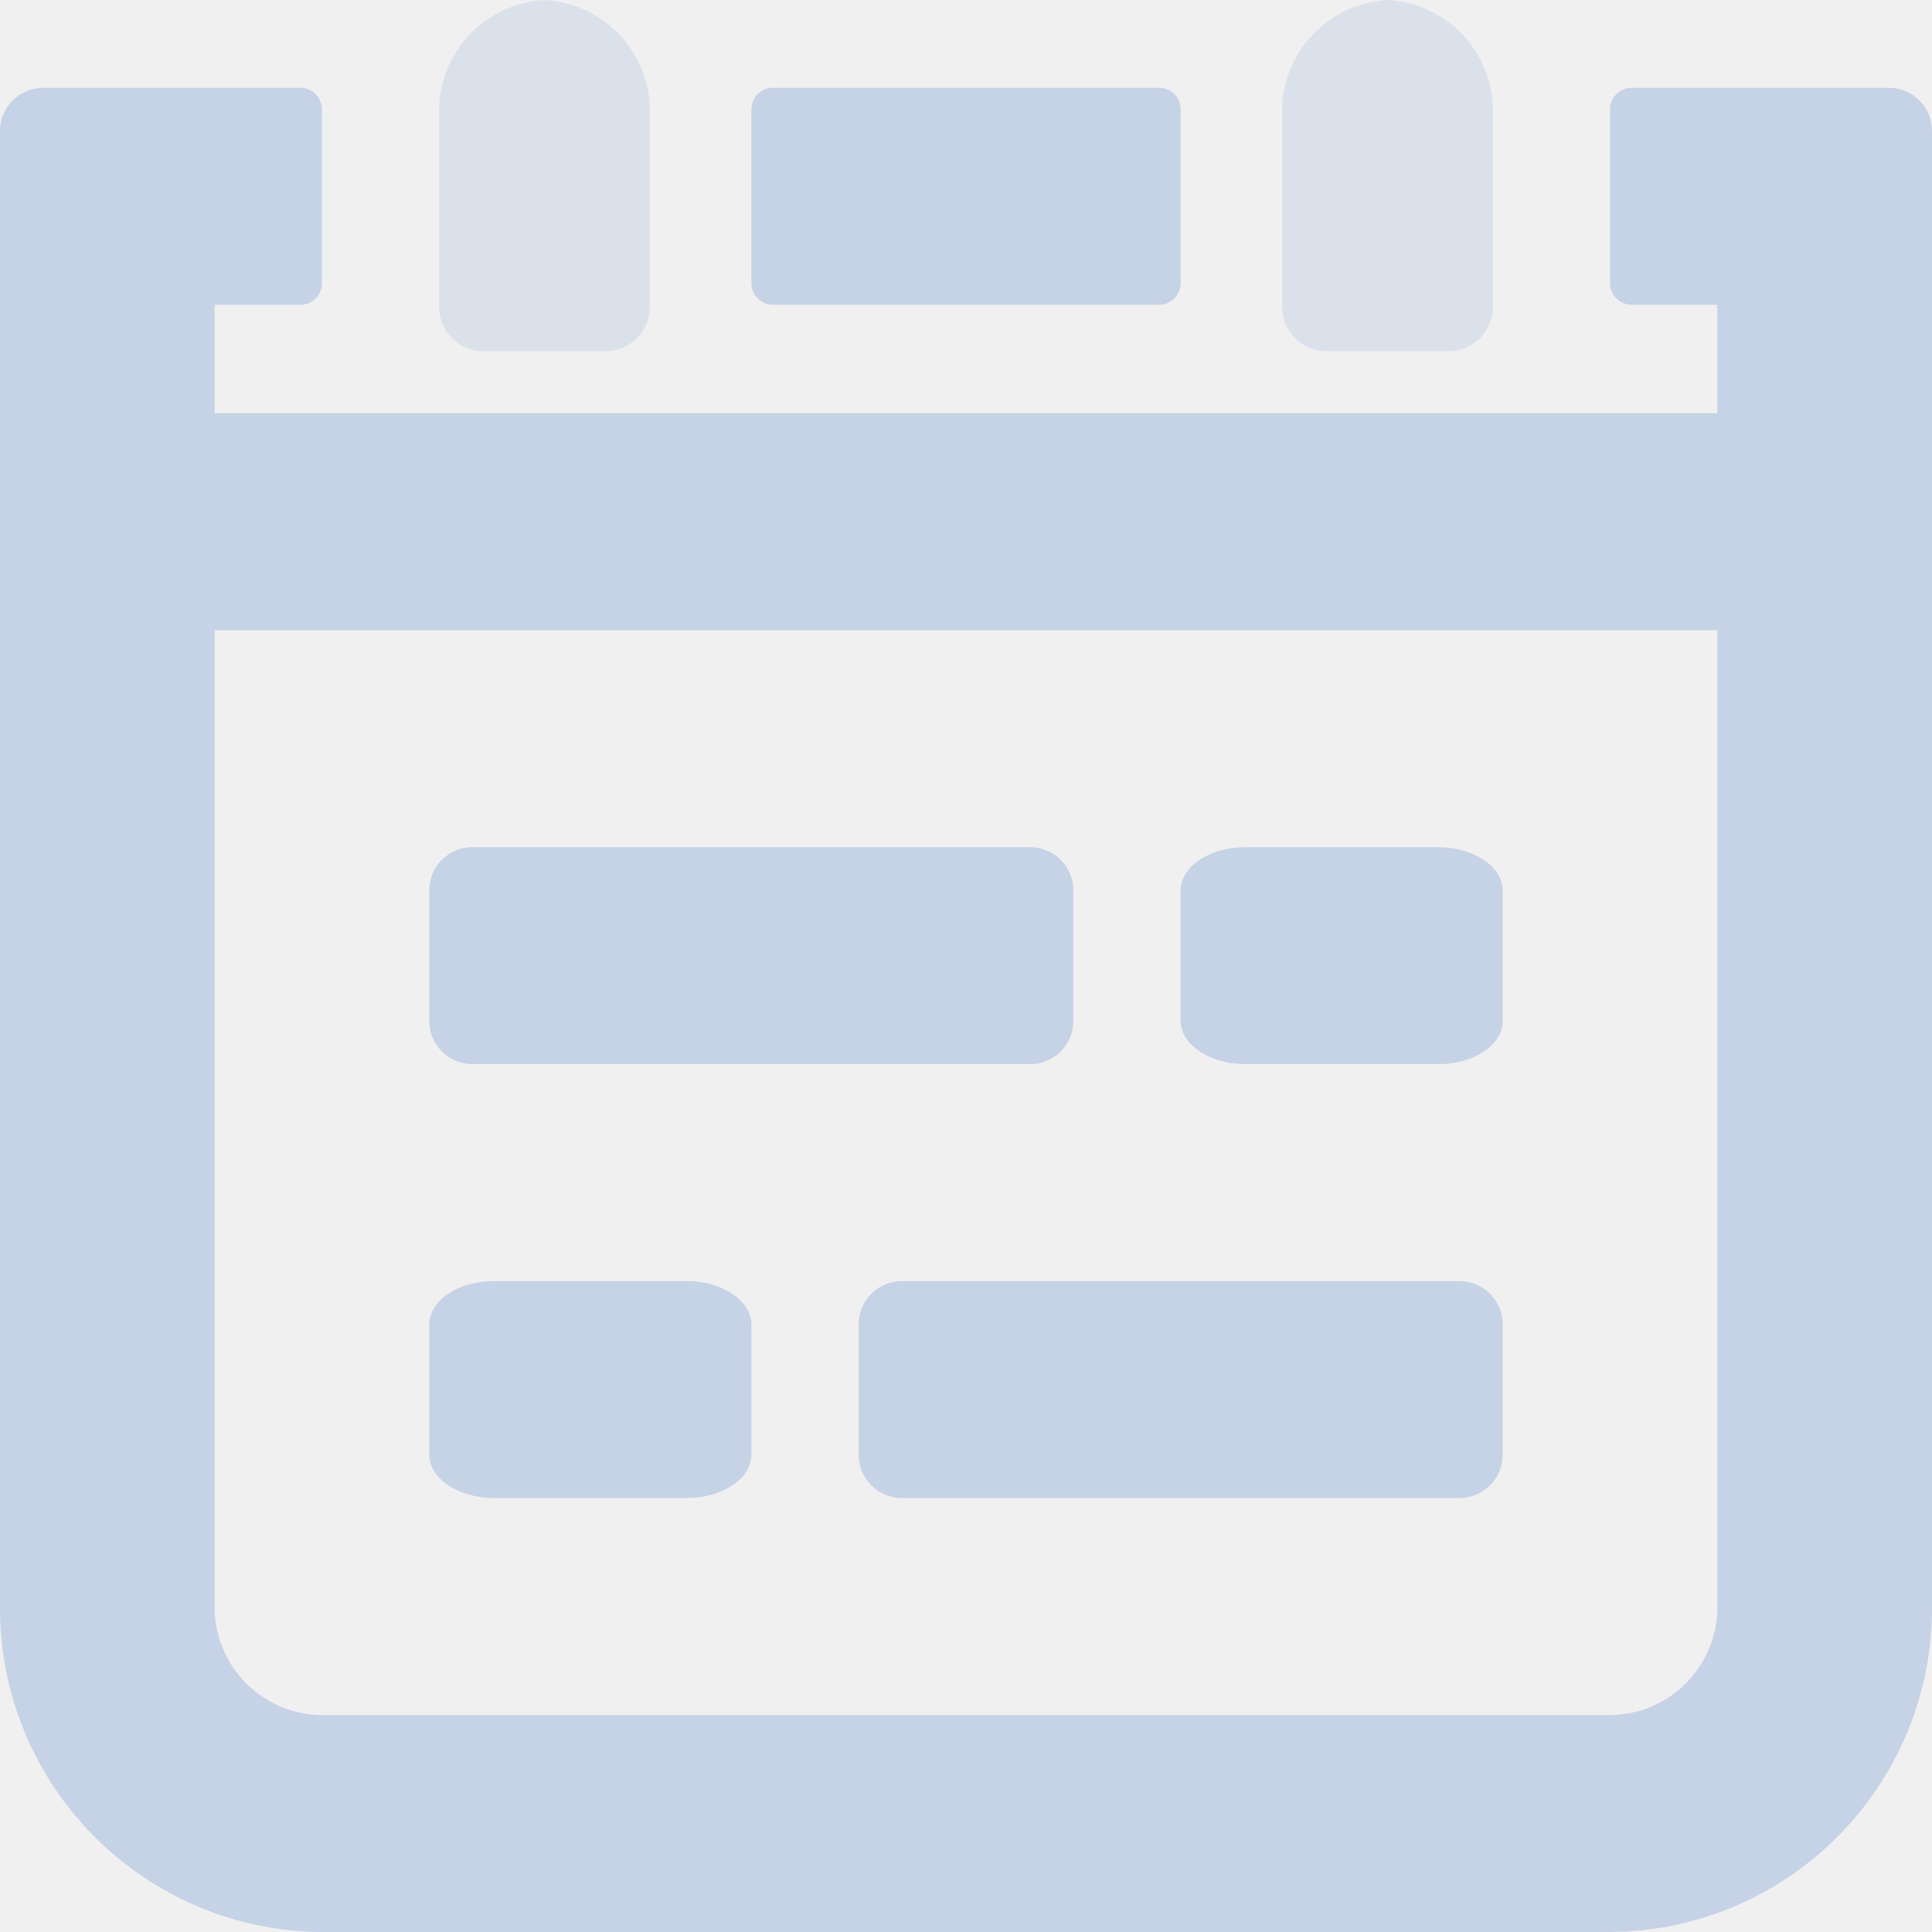
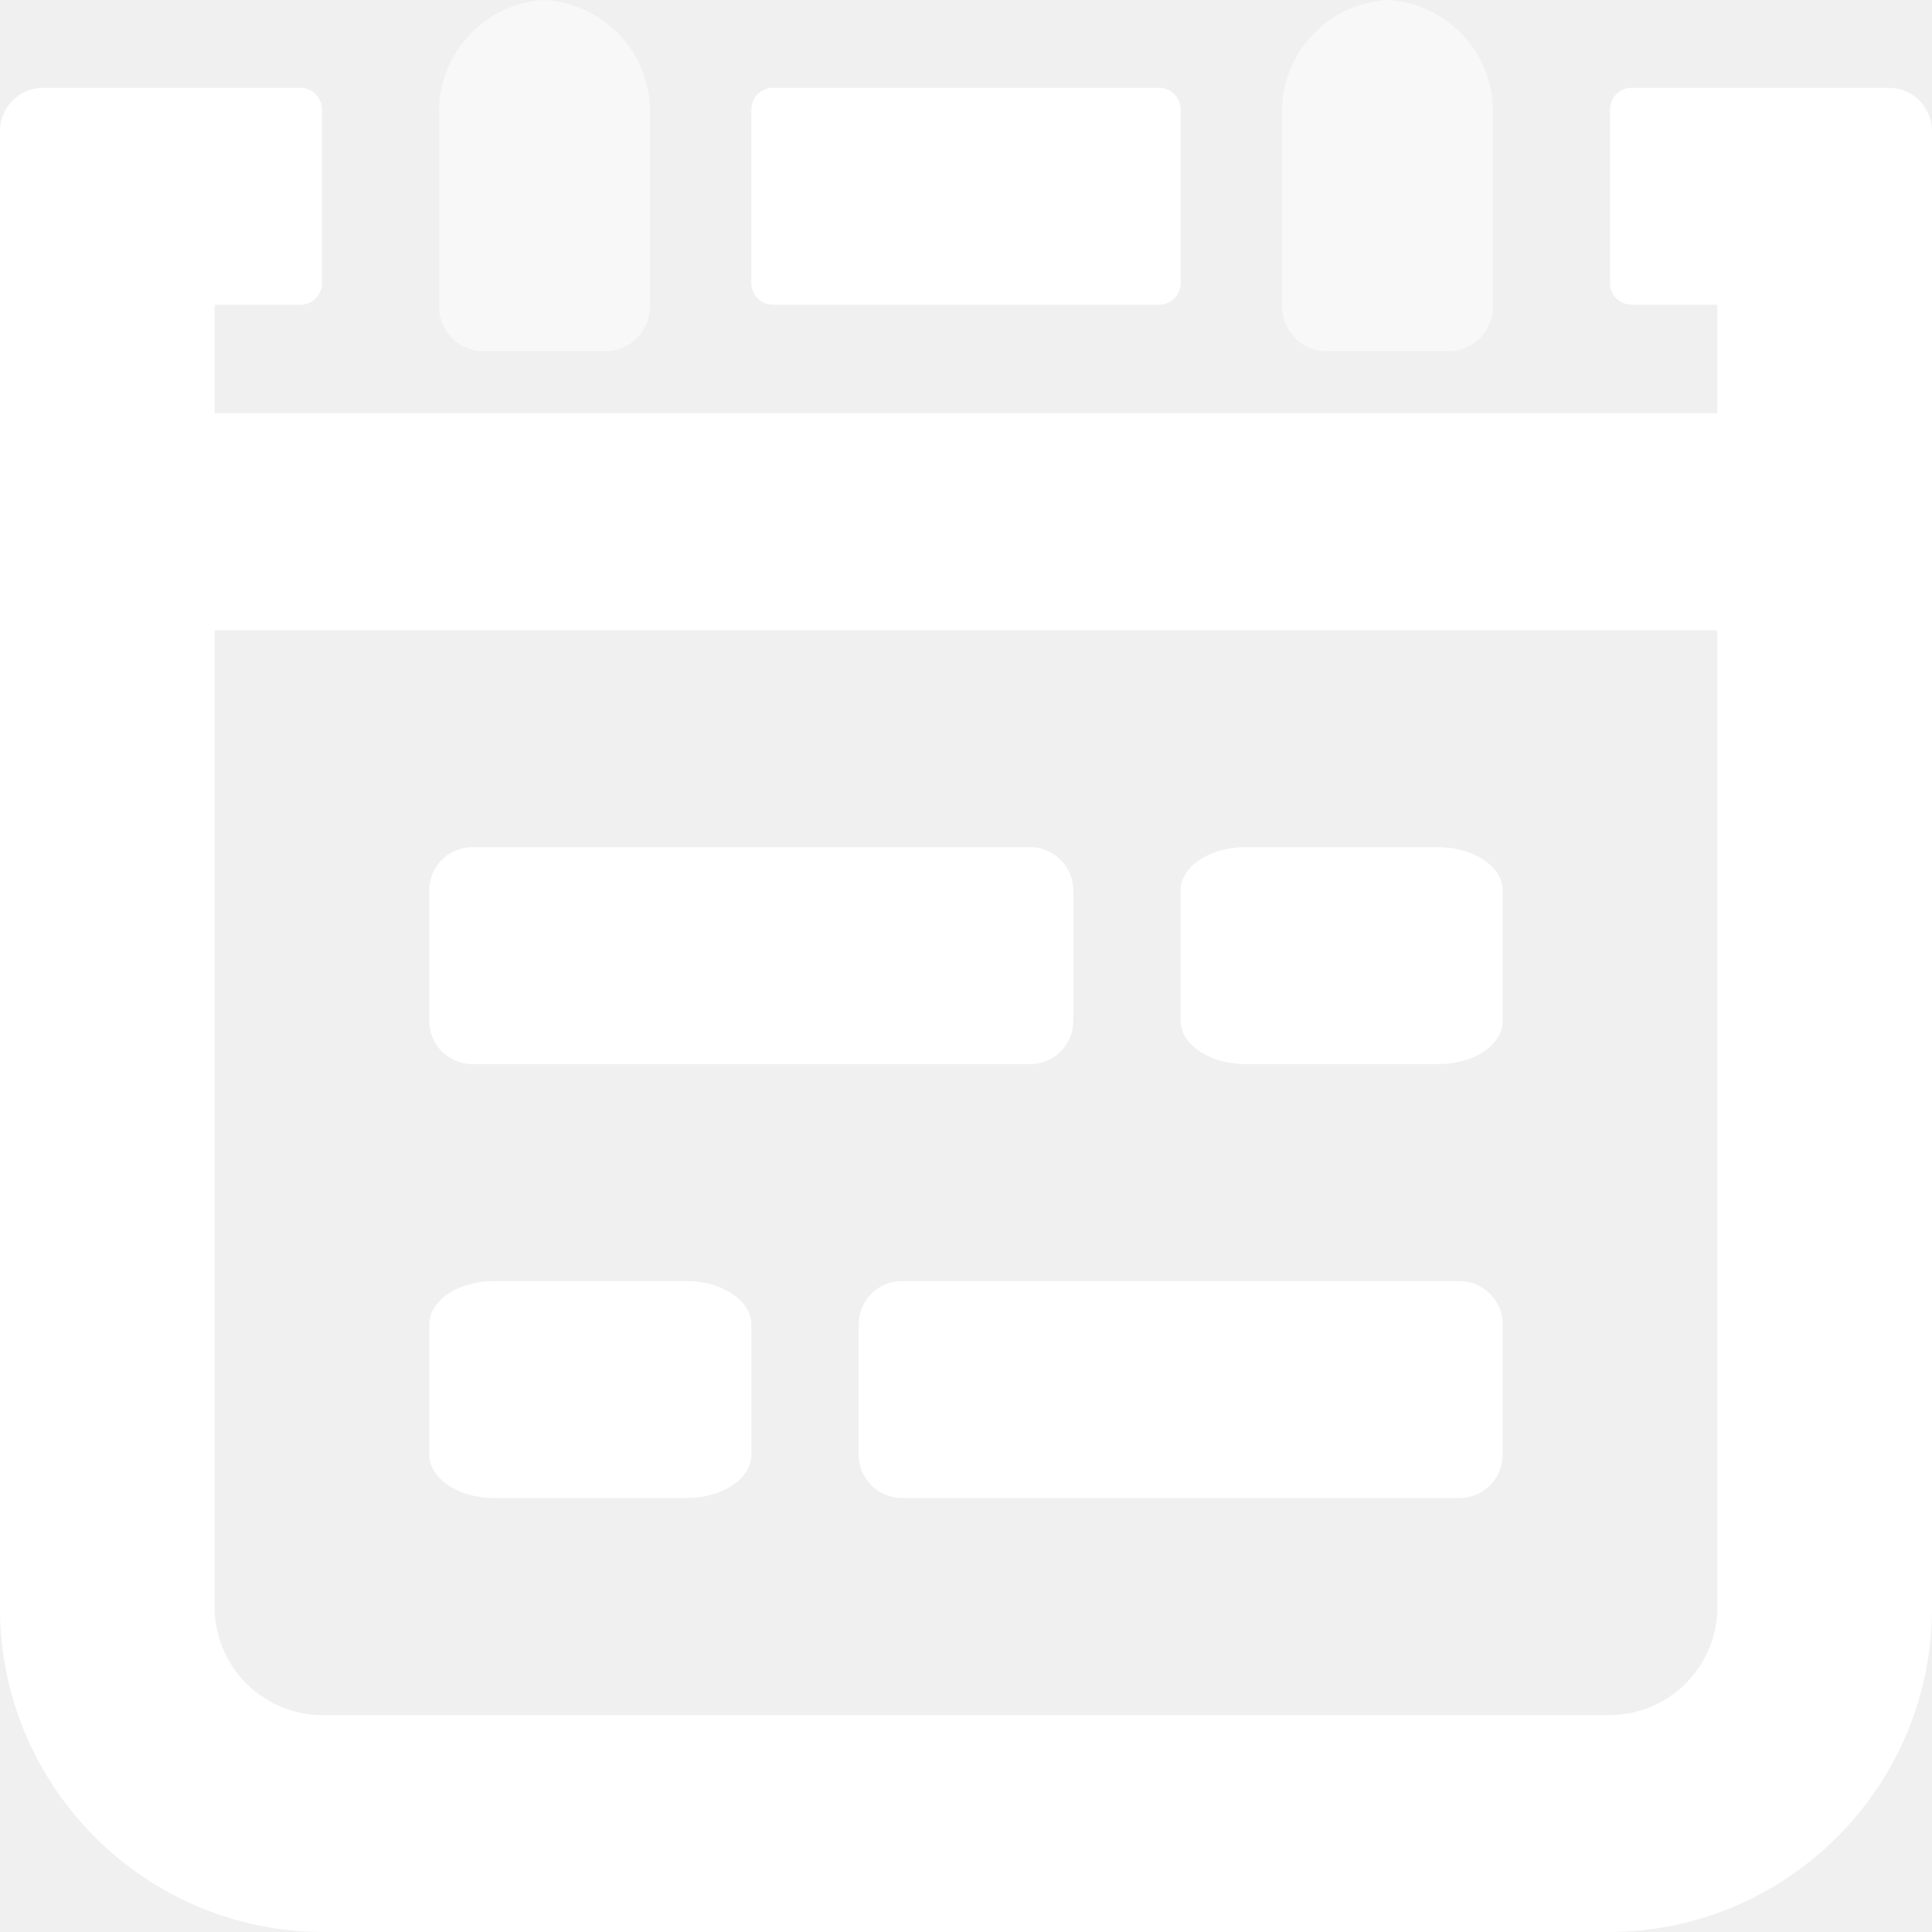
<svg xmlns="http://www.w3.org/2000/svg" width="22" height="22" viewBox="0 0 22 22">
  <g id="calendar" transform="translate(-3 -3)">
-     <path id="c2_calendar" data-name="c2/calendar" d="M10.08,4a.509.509,0,0,1-.48-.533V1.333A1.271,1.271,0,0,1,10.8,0,1.271,1.271,0,0,1,12,1.333V3.467A.509.509,0,0,1,11.52,4ZM.48,4A.509.509,0,0,1,0,3.467V1.333A1.271,1.271,0,0,1,1.2,0,1.271,1.271,0,0,1,2.4,1.333V3.467A.509.509,0,0,1,1.92,4Z" transform="translate(8 3)" fill="#c6d2e5" opacity="0.5" />
-     <path id="c1_calendar" data-name="c1/calendar" d="M18.334,21H3.666A3.69,3.69,0,0,1,0,17.295V.494A.492.492,0,0,1,.488,0H3.422a.246.246,0,0,1,.244.247V2.224a.246.246,0,0,1-.244.247H2.444V3.705H19.556V2.47h-.978a.246.246,0,0,1-.244-.247V.247A.246.246,0,0,1,18.578,0h2.934A.492.492,0,0,1,22,.494v16.8A3.69,3.69,0,0,1,18.334,21ZM2.444,6.177V17.295A1.23,1.23,0,0,0,3.666,18.53H18.334a1.23,1.23,0,0,0,1.222-1.235V6.177Zm14.178,9.881H10.266a.492.492,0,0,1-.488-.494V14.083a.492.492,0,0,1,.488-.495h6.356a.493.493,0,0,1,.489.495v1.482A.492.492,0,0,1,16.622,16.058Zm-8.8,0h-2.2c-.4,0-.734-.221-.734-.494V14.083c0-.273.329-.495.734-.495h2.2c.4,0,.734.222.734.495v1.482C8.556,15.837,8.227,16.058,7.822,16.058Zm8.556-4.941h-2.2c-.4,0-.734-.221-.734-.494V9.141c0-.272.329-.494.734-.494h2.2c.4,0,.734.221.734.494v1.483C17.112,10.9,16.782,11.118,16.378,11.118Zm-4.644,0H5.378a.492.492,0,0,1-.49-.494V9.141a.492.492,0,0,1,.49-.494h6.356a.492.492,0,0,1,.488.494v1.483A.492.492,0,0,1,11.734,11.118ZM13.2,2.47H8.8a.246.246,0,0,1-.244-.247V.247A.246.246,0,0,1,8.8,0h4.4a.246.246,0,0,1,.244.247V2.224A.246.246,0,0,1,13.2,2.47Z" transform="translate(3 4)" fill="#c6d2e5" />
+     <path id="c2_calendar" data-name="c2/calendar" d="M10.08,4a.509.509,0,0,1-.48-.533V1.333A1.271,1.271,0,0,1,10.8,0,1.271,1.271,0,0,1,12,1.333V3.467A.509.509,0,0,1,11.52,4ZM.48,4A.509.509,0,0,1,0,3.467V1.333A1.271,1.271,0,0,1,1.2,0,1.271,1.271,0,0,1,2.4,1.333V3.467A.509.509,0,0,1,1.92,4Z" transform="translate(8 3)" fill="#fff" opacity="0.5" />
+     <path id="c1_calendar" data-name="c1/calendar" d="M18.334,21H3.666A3.69,3.69,0,0,1,0,17.295V.494A.492.492,0,0,1,.488,0H3.422a.246.246,0,0,1,.244.247V2.224a.246.246,0,0,1-.244.247H2.444V3.705H19.556V2.47h-.978a.246.246,0,0,1-.244-.247V.247A.246.246,0,0,1,18.578,0h2.934A.492.492,0,0,1,22,.494v16.8A3.69,3.69,0,0,1,18.334,21ZM2.444,6.177V17.295A1.23,1.23,0,0,0,3.666,18.53H18.334a1.23,1.23,0,0,0,1.222-1.235V6.177Zm14.178,9.881H10.266a.492.492,0,0,1-.488-.494V14.083a.492.492,0,0,1,.488-.495h6.356a.493.493,0,0,1,.489.495v1.482A.492.492,0,0,1,16.622,16.058Zm-8.8,0h-2.2c-.4,0-.734-.221-.734-.494V14.083c0-.273.329-.495.734-.495h2.2c.4,0,.734.222.734.495v1.482C8.556,15.837,8.227,16.058,7.822,16.058Zm8.556-4.941h-2.2c-.4,0-.734-.221-.734-.494V9.141c0-.272.329-.494.734-.494h2.2c.4,0,.734.221.734.494v1.483C17.112,10.9,16.782,11.118,16.378,11.118Zm-4.644,0H5.378a.492.492,0,0,1-.49-.494V9.141a.492.492,0,0,1,.49-.494h6.356a.492.492,0,0,1,.488.494v1.483A.492.492,0,0,1,11.734,11.118ZM13.2,2.47H8.8a.246.246,0,0,1-.244-.247V.247A.246.246,0,0,1,8.8,0h4.4a.246.246,0,0,1,.244.247V2.224A.246.246,0,0,1,13.2,2.47Z" transform="translate(3 4)" fill="#fff" />
  </g>
</svg>
